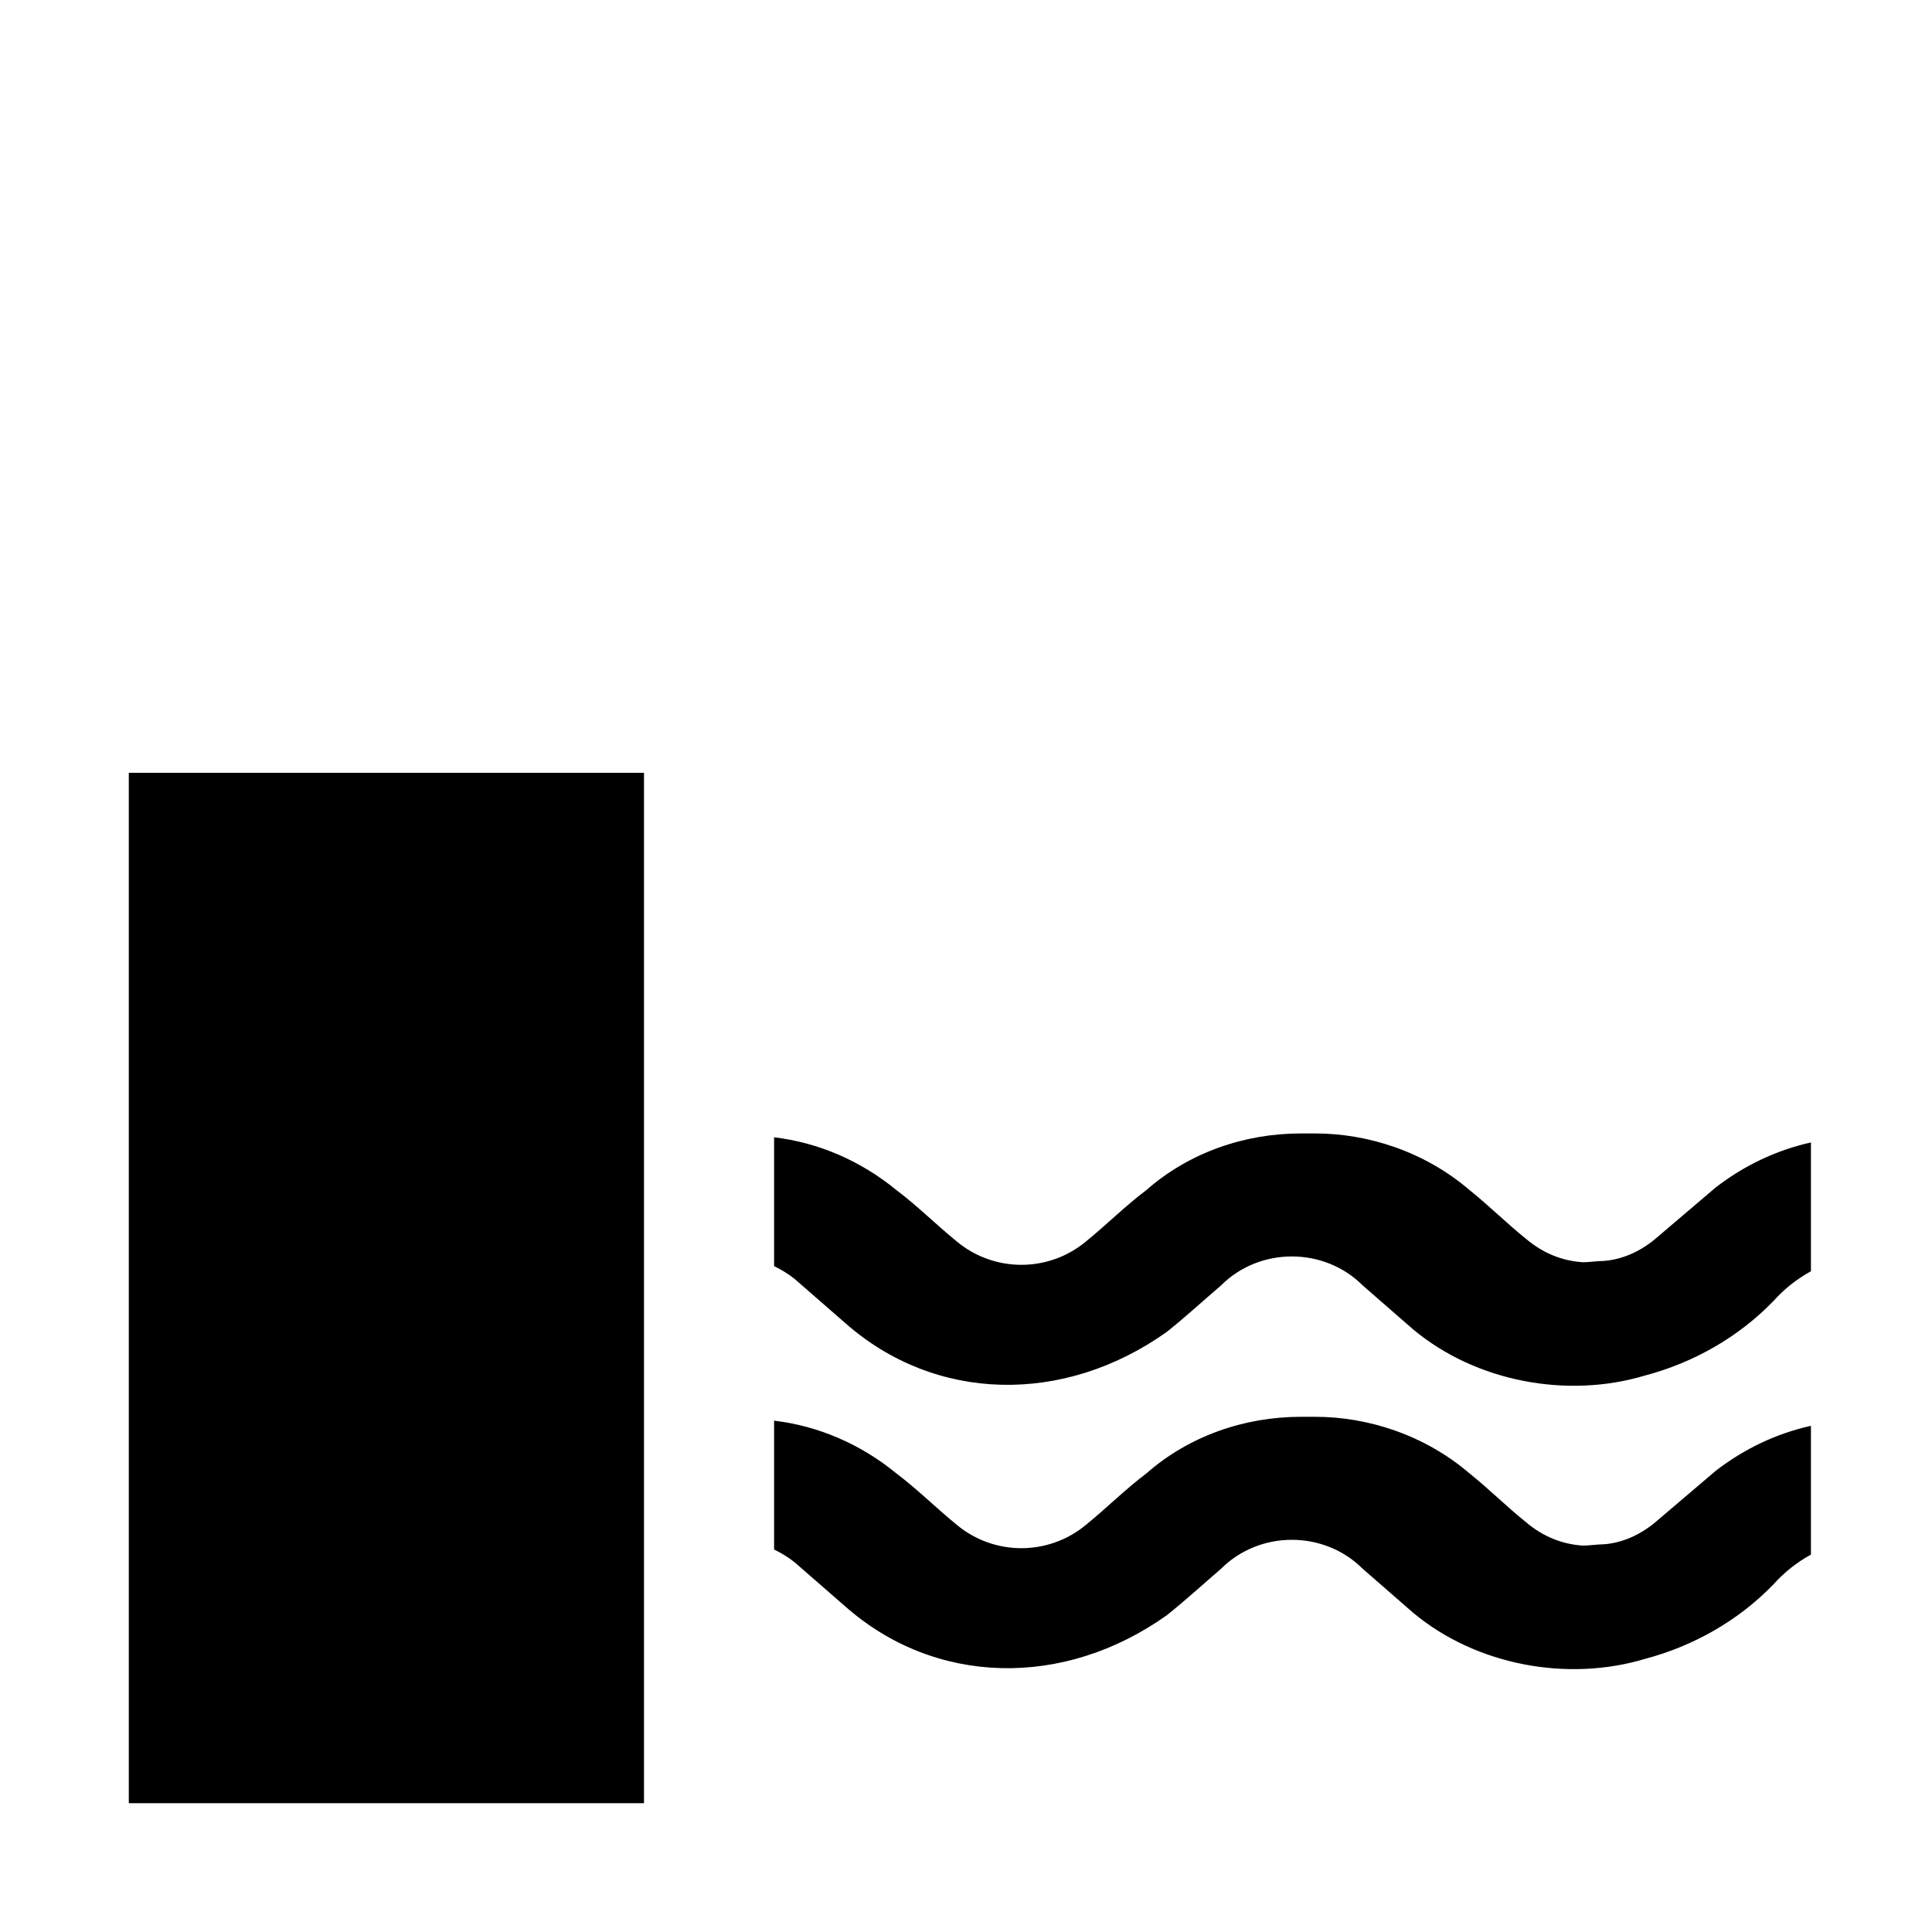
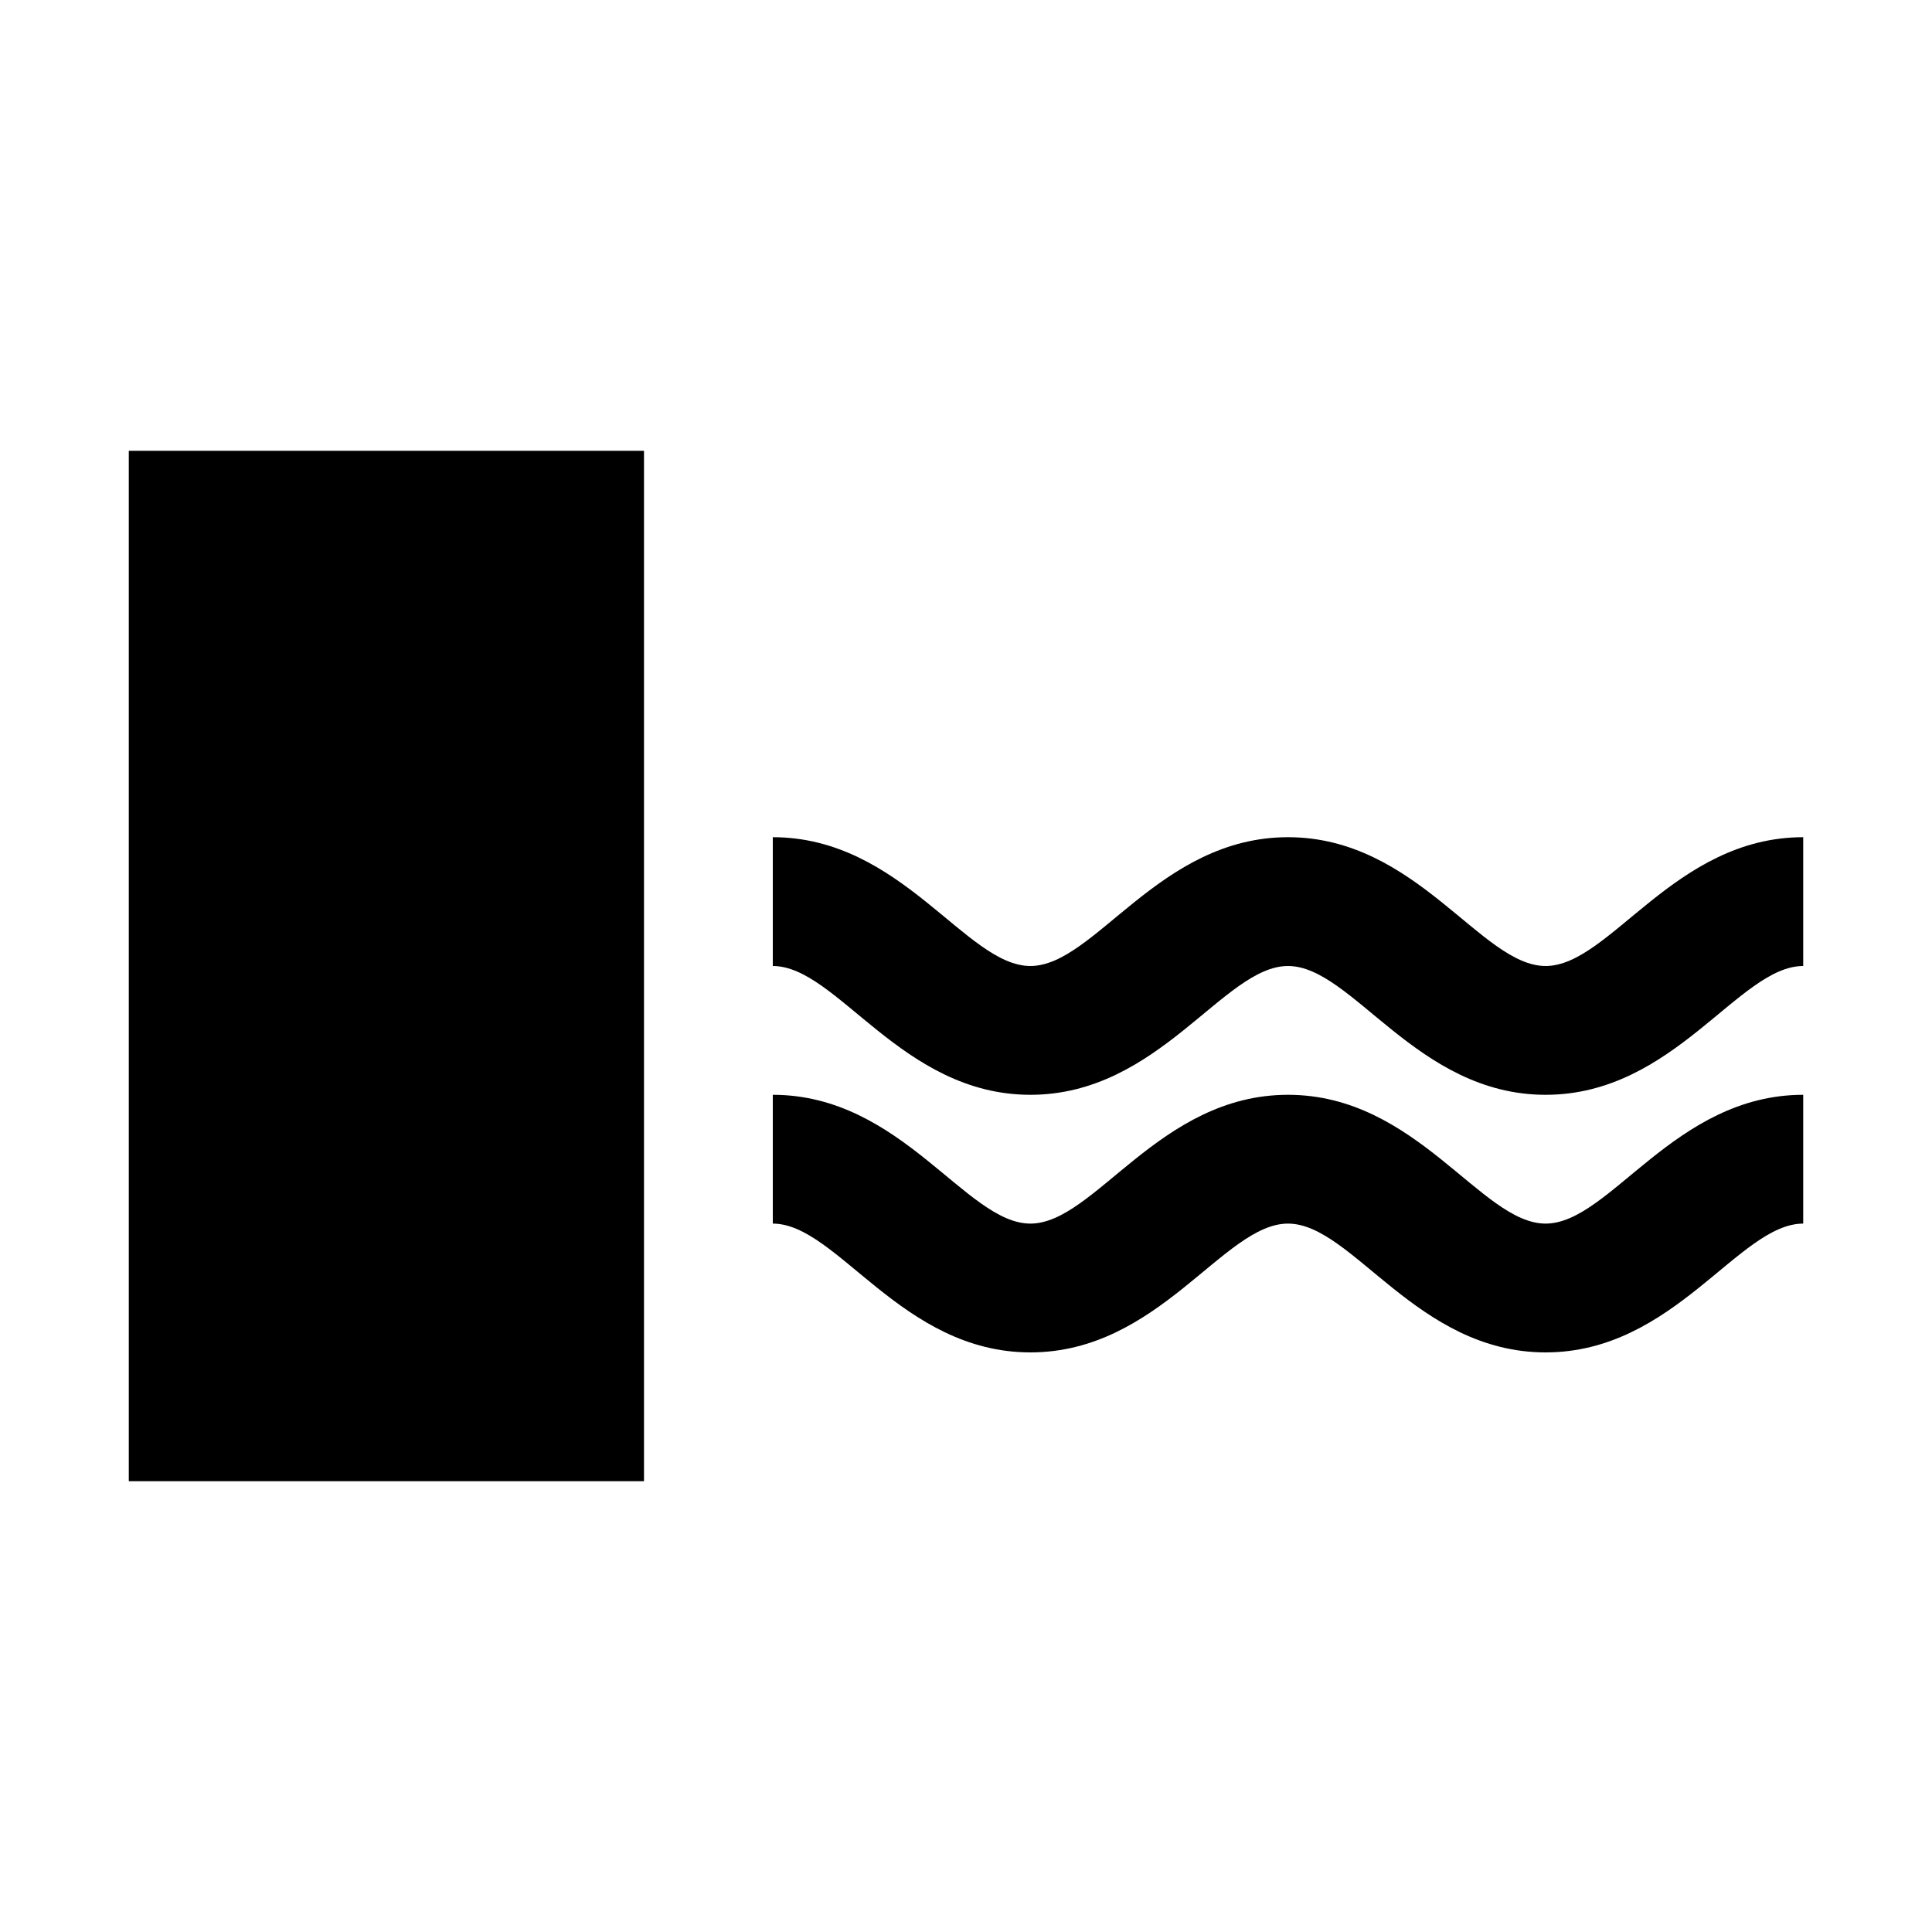
<svg xmlns="http://www.w3.org/2000/svg" version="1.1" viewBox="0 0 15 15">
-   <path d="M1 6h4v8h-4zm9.1 5c-0.44 0 -0.87 0.15 -1.2 0.44c-0.16 0.12 -0.31 0.27 -0.47 0.4c-0.29 0.24 -0.71 0.24 -1 0c-0.16 -0.13 -0.31 -0.28 -0.47 -0.4c-0.28 -0.23 -0.61 -0.37 -0.95 -0.41v1c0.06 0.03 0.11 0.06 0.16 0.1l0.39 0.34c0.7 0.62 1.7 0.64 2.5 0.07c0.15 -0.12 0.28 -0.24 0.42 -0.36c0.3 -0.3 0.8 -0.3 1.1 0l0.39 0.34c0.49 0.41 1.2 0.54 1.8 0.36c0.38 -0.1 0.73 -0.3 1 -0.58c0.08 -0.09 0.18 -0.17 0.29 -0.23v-1c-0.27 0.06 -0.52 0.18 -0.74 0.35l-0.47 0.4c-0.12 0.1 -0.26 0.16 -0.4 0.17c-0.05 0 -0.11 0.01 -0.16 0.01c-0.16 -0.01 -0.31 -0.07 -0.44 -0.18c-0.15 -0.12 -0.29 -0.26 -0.44 -0.38c-0.35 -0.3 -0.79 -0.44 -1.2 -0.44zm0 -2.2c-0.44 0 -0.87 0.15 -1.2 0.44c-0.16 0.12 -0.31 0.27 -0.47 0.4c-0.29 0.24 -0.71 0.24 -1 0c-0.16 -0.13 -0.31 -0.28 -0.47 -0.4c-0.28 -0.23 -0.61 -0.37 -0.95 -0.41v1c0.06 0.03 0.11 0.06 0.16 0.1l0.39 0.34c0.7 0.62 1.7 0.64 2.5 0.07c0.15 -0.12 0.28 -0.24 0.42 -0.36c0.3 -0.3 0.8 -0.3 1.1 0l0.39 0.34c0.49 0.41 1.2 0.54 1.8 0.36c0.38 -0.1 0.73 -0.3 1 -0.58c0.08 -0.09 0.18 -0.17 0.29 -0.23v-1c-0.27 0.06 -0.52 0.18 -0.74 0.35l-0.47 0.4c-0.12 0.1 -0.26 0.16 -0.4 0.17c-0.05 0 -0.11 0.01 -0.16 0.01c-0.16 -0.01 -0.31 -0.07 -0.44 -0.18c-0.15 -0.12 -0.29 -0.26 -0.44 -0.38c-0.35 -0.3 -0.79 -0.44 -1.2 -0.44z" />
+   <path d="M1 3.5L5 3.5L5 11.5L1 11.5zM10 8.5C9 8.5 8.5 9.5 8 9.5C7.5 9.5 7 8.5 6 8.5C6 8.5 6 9.5 6 9.5C6.5 9.5 7 10.5 8 10.5C9 10.5 9.5 9.5 10 9.5C10.5 9.5 11 10.5 12 10.5C13 10.5 13.5 9.5 14 9.5C14 9.5 14 8.5 14 8.5C13 8.5 12.5 9.5 12 9.5C11.5 9.5 11 8.5 10 8.5zM14 6.5C13 6.5 12.5 7.5 12 7.5C11.5 7.5 11 6.5 10 6.5C9 6.5 8.5 7.5 8 7.5C7.5 7.5 7 6.5 6 6.5C6 6.5 6 7.5 6 7.5C6.5 7.5 7 8.5 8 8.5C9 8.5 9.5 7.5 10 7.5C10.5 7.5 11 8.5 12 8.5C13 8.5 13.5 7.5 14 7.5C14 7.5 14 6.5 14 6.5" />
</svg>
